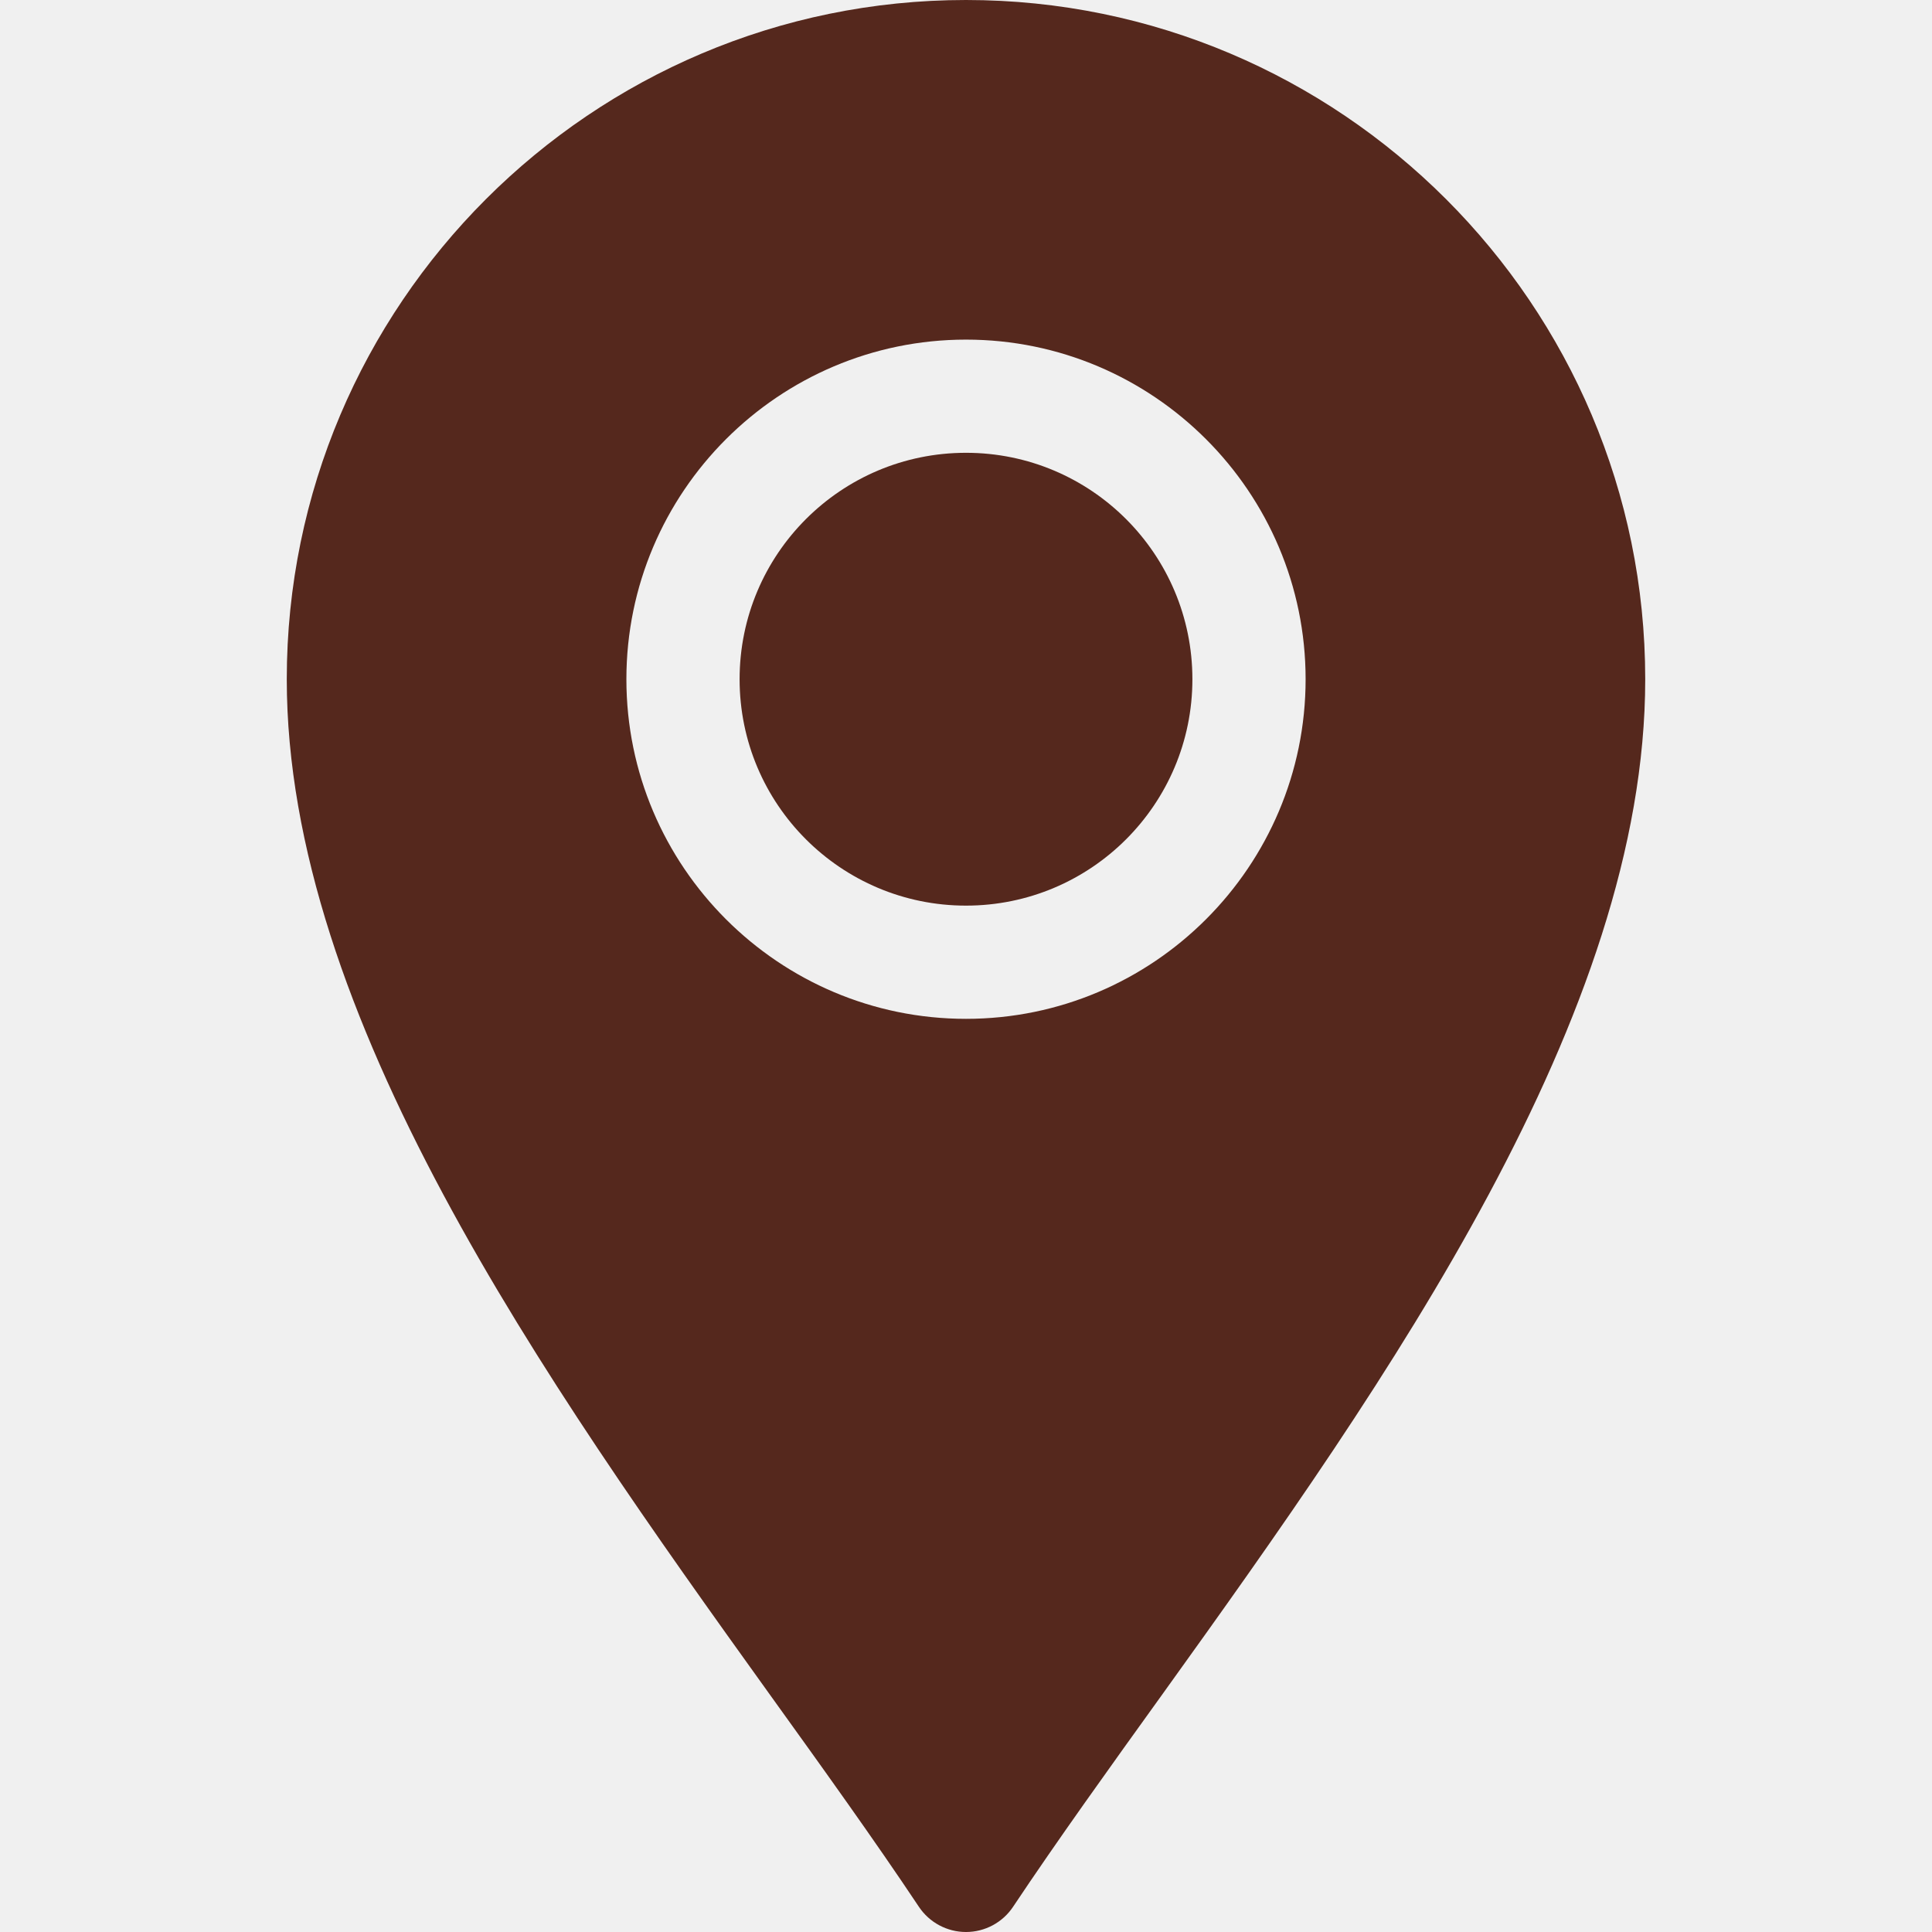
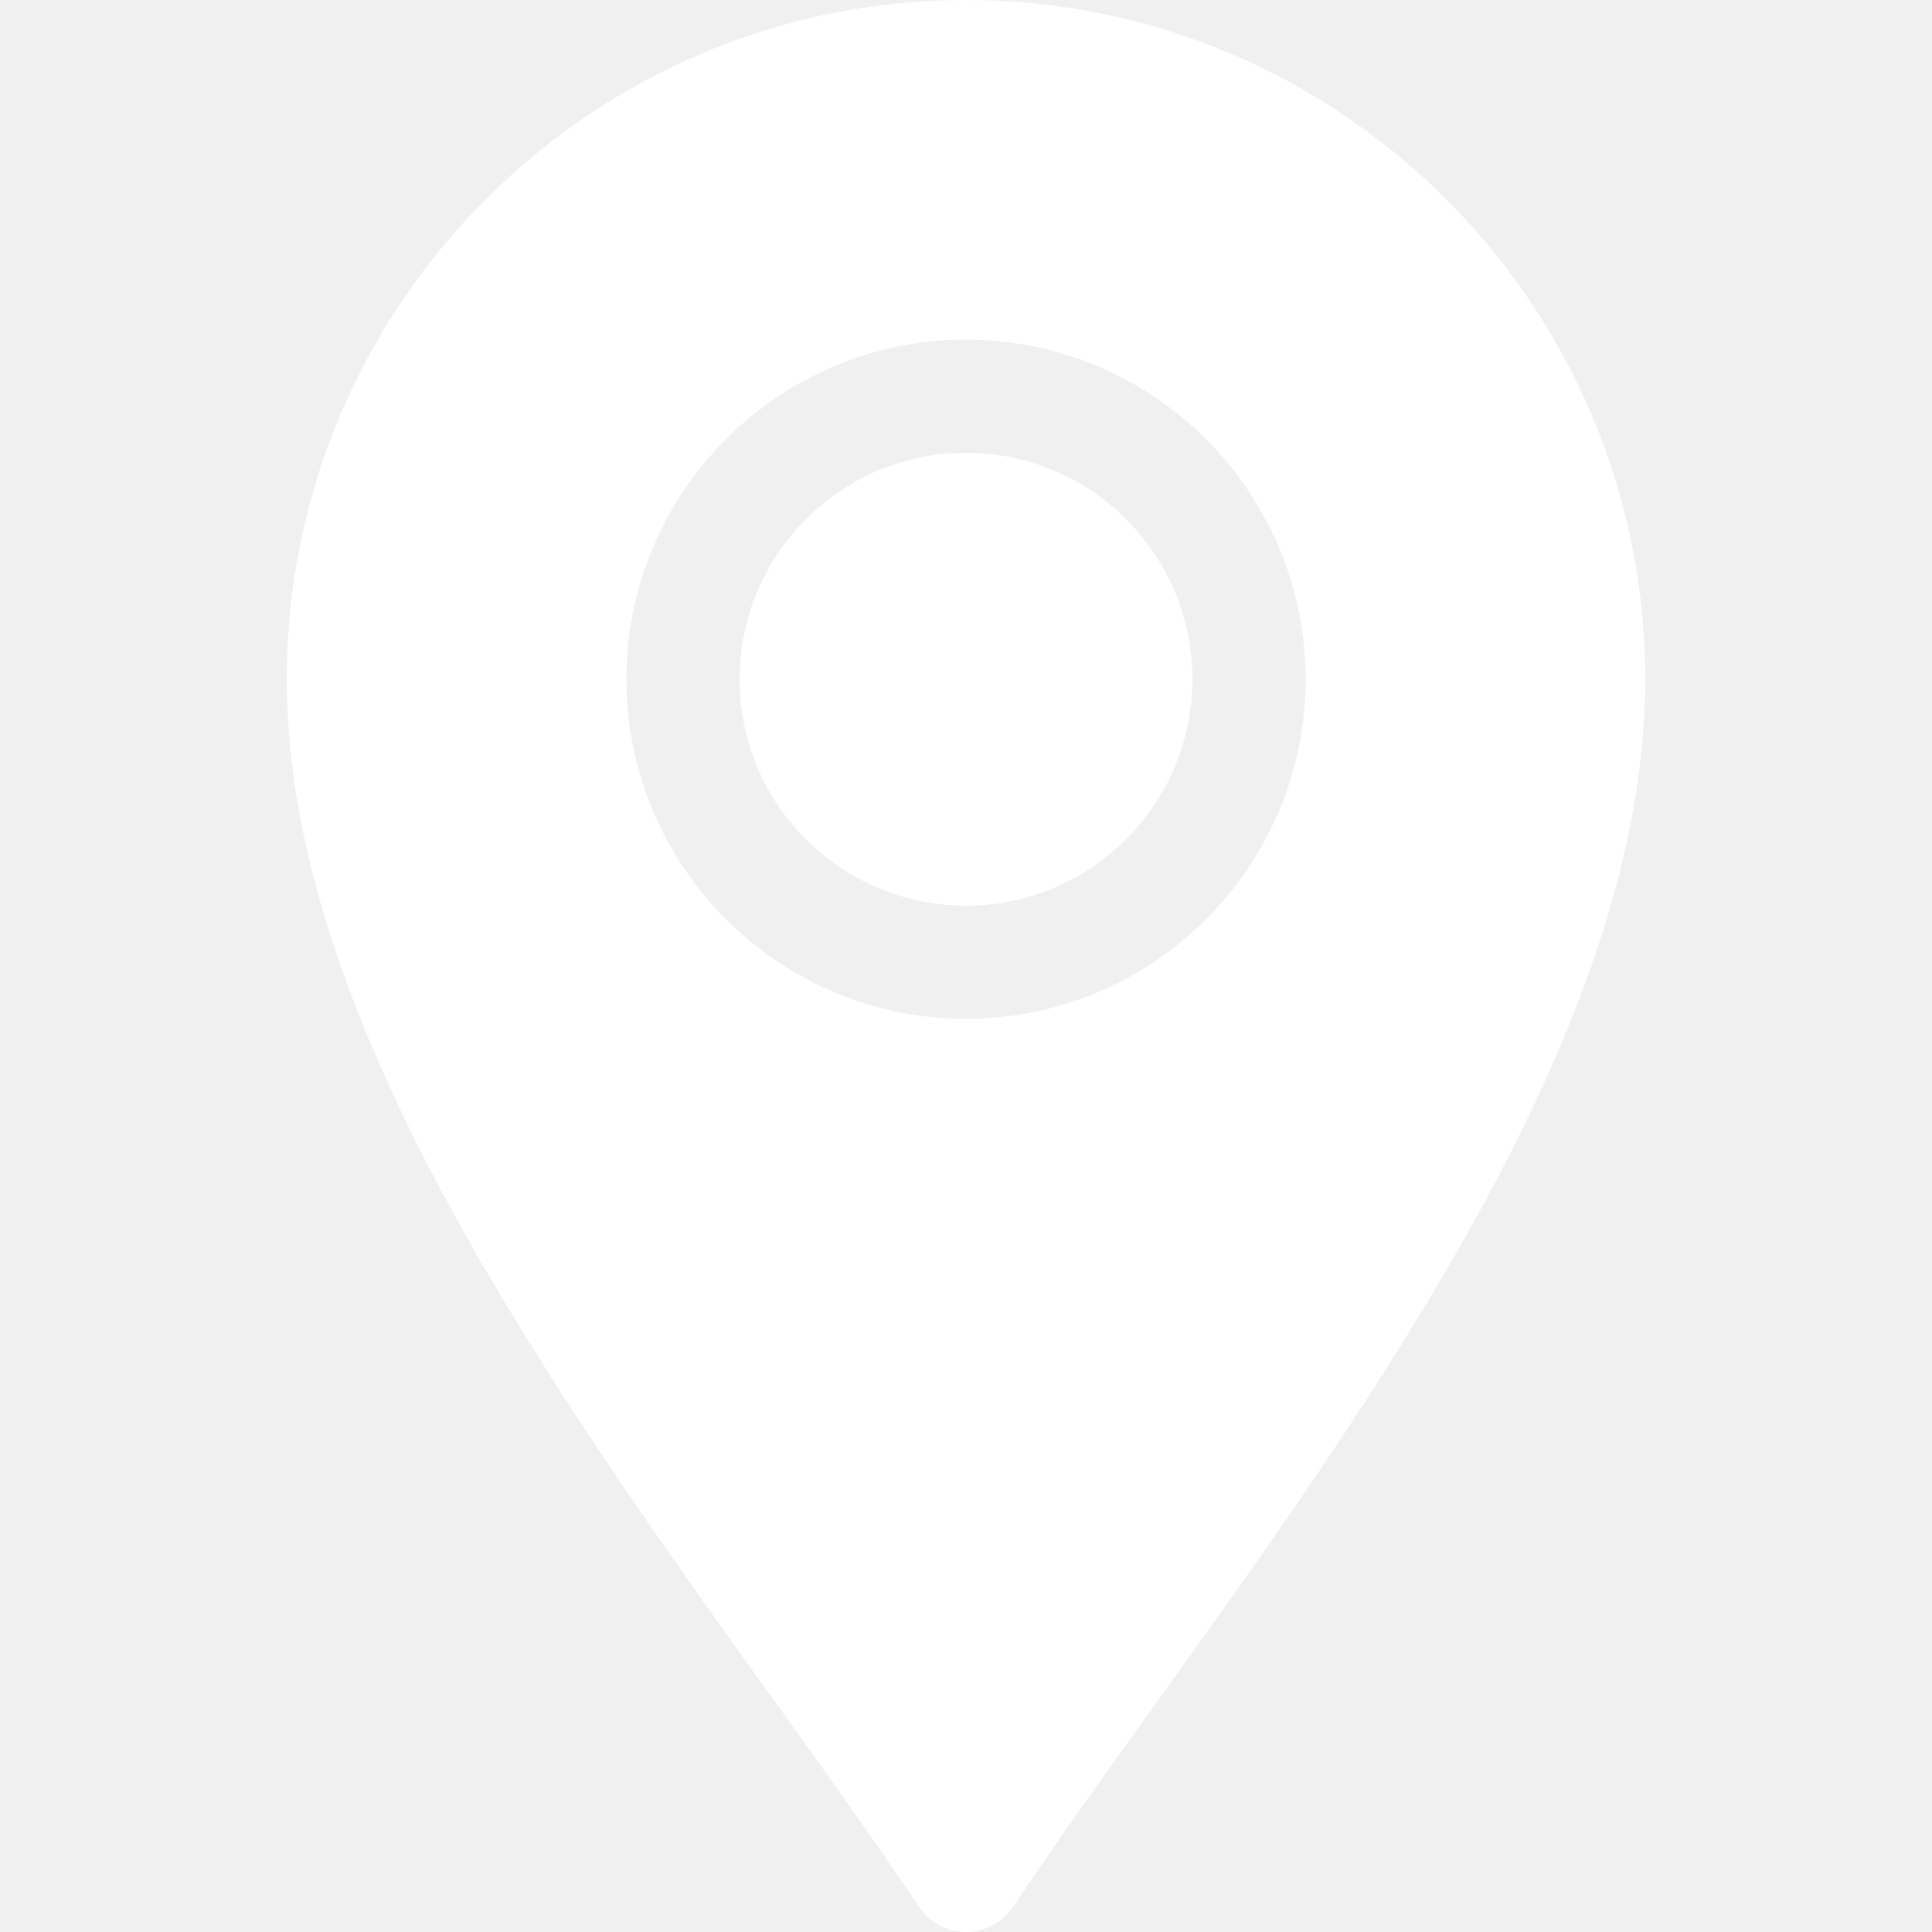
- <svg xmlns="http://www.w3.org/2000/svg" width="24" height="24" viewBox="0 0 60 60" fill="#ffffff">
-   <g id="location 1">
-     <g id="Group">
-       <path id="Vector" d="M8.906 21.094C8.906 31.514 16.861 42.818 23.88 52.588C25.549 54.909 27.147 57.132 28.537 59.217C28.863 59.706 29.413 60 30 60C30.587 60 31.136 59.706 31.462 59.217C32.853 57.132 34.451 54.908 36.12 52.588C43.139 42.818 51.094 31.514 51.094 21.094C51.094 9.462 41.632 0 30 0C18.368 0 8.906 9.462 8.906 21.094ZM40.547 21.094C40.547 26.91 35.816 31.641 30 31.641C24.184 31.641 19.453 26.91 19.453 21.094C19.453 15.278 24.184 10.547 30 10.547C35.816 10.547 40.547 15.278 40.547 21.094Z" fill="#55281D" />
-       <path id="Vector_2" d="M30 28.125C33.883 28.125 37.031 24.977 37.031 21.094C37.031 17.21 33.883 14.062 30 14.062C26.117 14.062 22.969 17.21 22.969 21.094C22.969 24.977 26.117 28.125 30 28.125Z" fill="#55281D" />
-     </g>
-   </g>
+ <svg xmlns="http://www.w3.org/2000/svg" width="24" height="24" viewBox="0 0 24 24" fill="none">
+   <path d="M3.562 8.438C3.562 12.605 6.744 17.127 9.552 21.035C10.22 21.963 10.859 22.853 11.415 23.687C11.545 23.883 11.765 24 12 24C12.235 24 12.454 23.883 12.585 23.687C13.141 22.853 13.78 21.963 14.448 21.035C17.256 17.127 20.438 12.605 20.438 8.438C20.438 3.785 16.653 0 12 0C7.347 0 3.562 3.785 3.562 8.438ZM16.219 8.438C16.219 10.764 14.326 12.656 12 12.656C9.674 12.656 7.781 10.764 7.781 8.438C7.781 6.111 9.674 4.219 12 4.219C14.326 4.219 16.219 6.111 16.219 8.438Z" fill="white" />
+   <path d="M12 11.25C13.553 11.25 14.812 9.991 14.812 8.438C14.812 6.884 13.553 5.625 12 5.625C10.447 5.625 9.188 6.884 9.188 8.438C9.188 9.991 10.447 11.25 12 11.25Z" fill="white" />
</svg>
